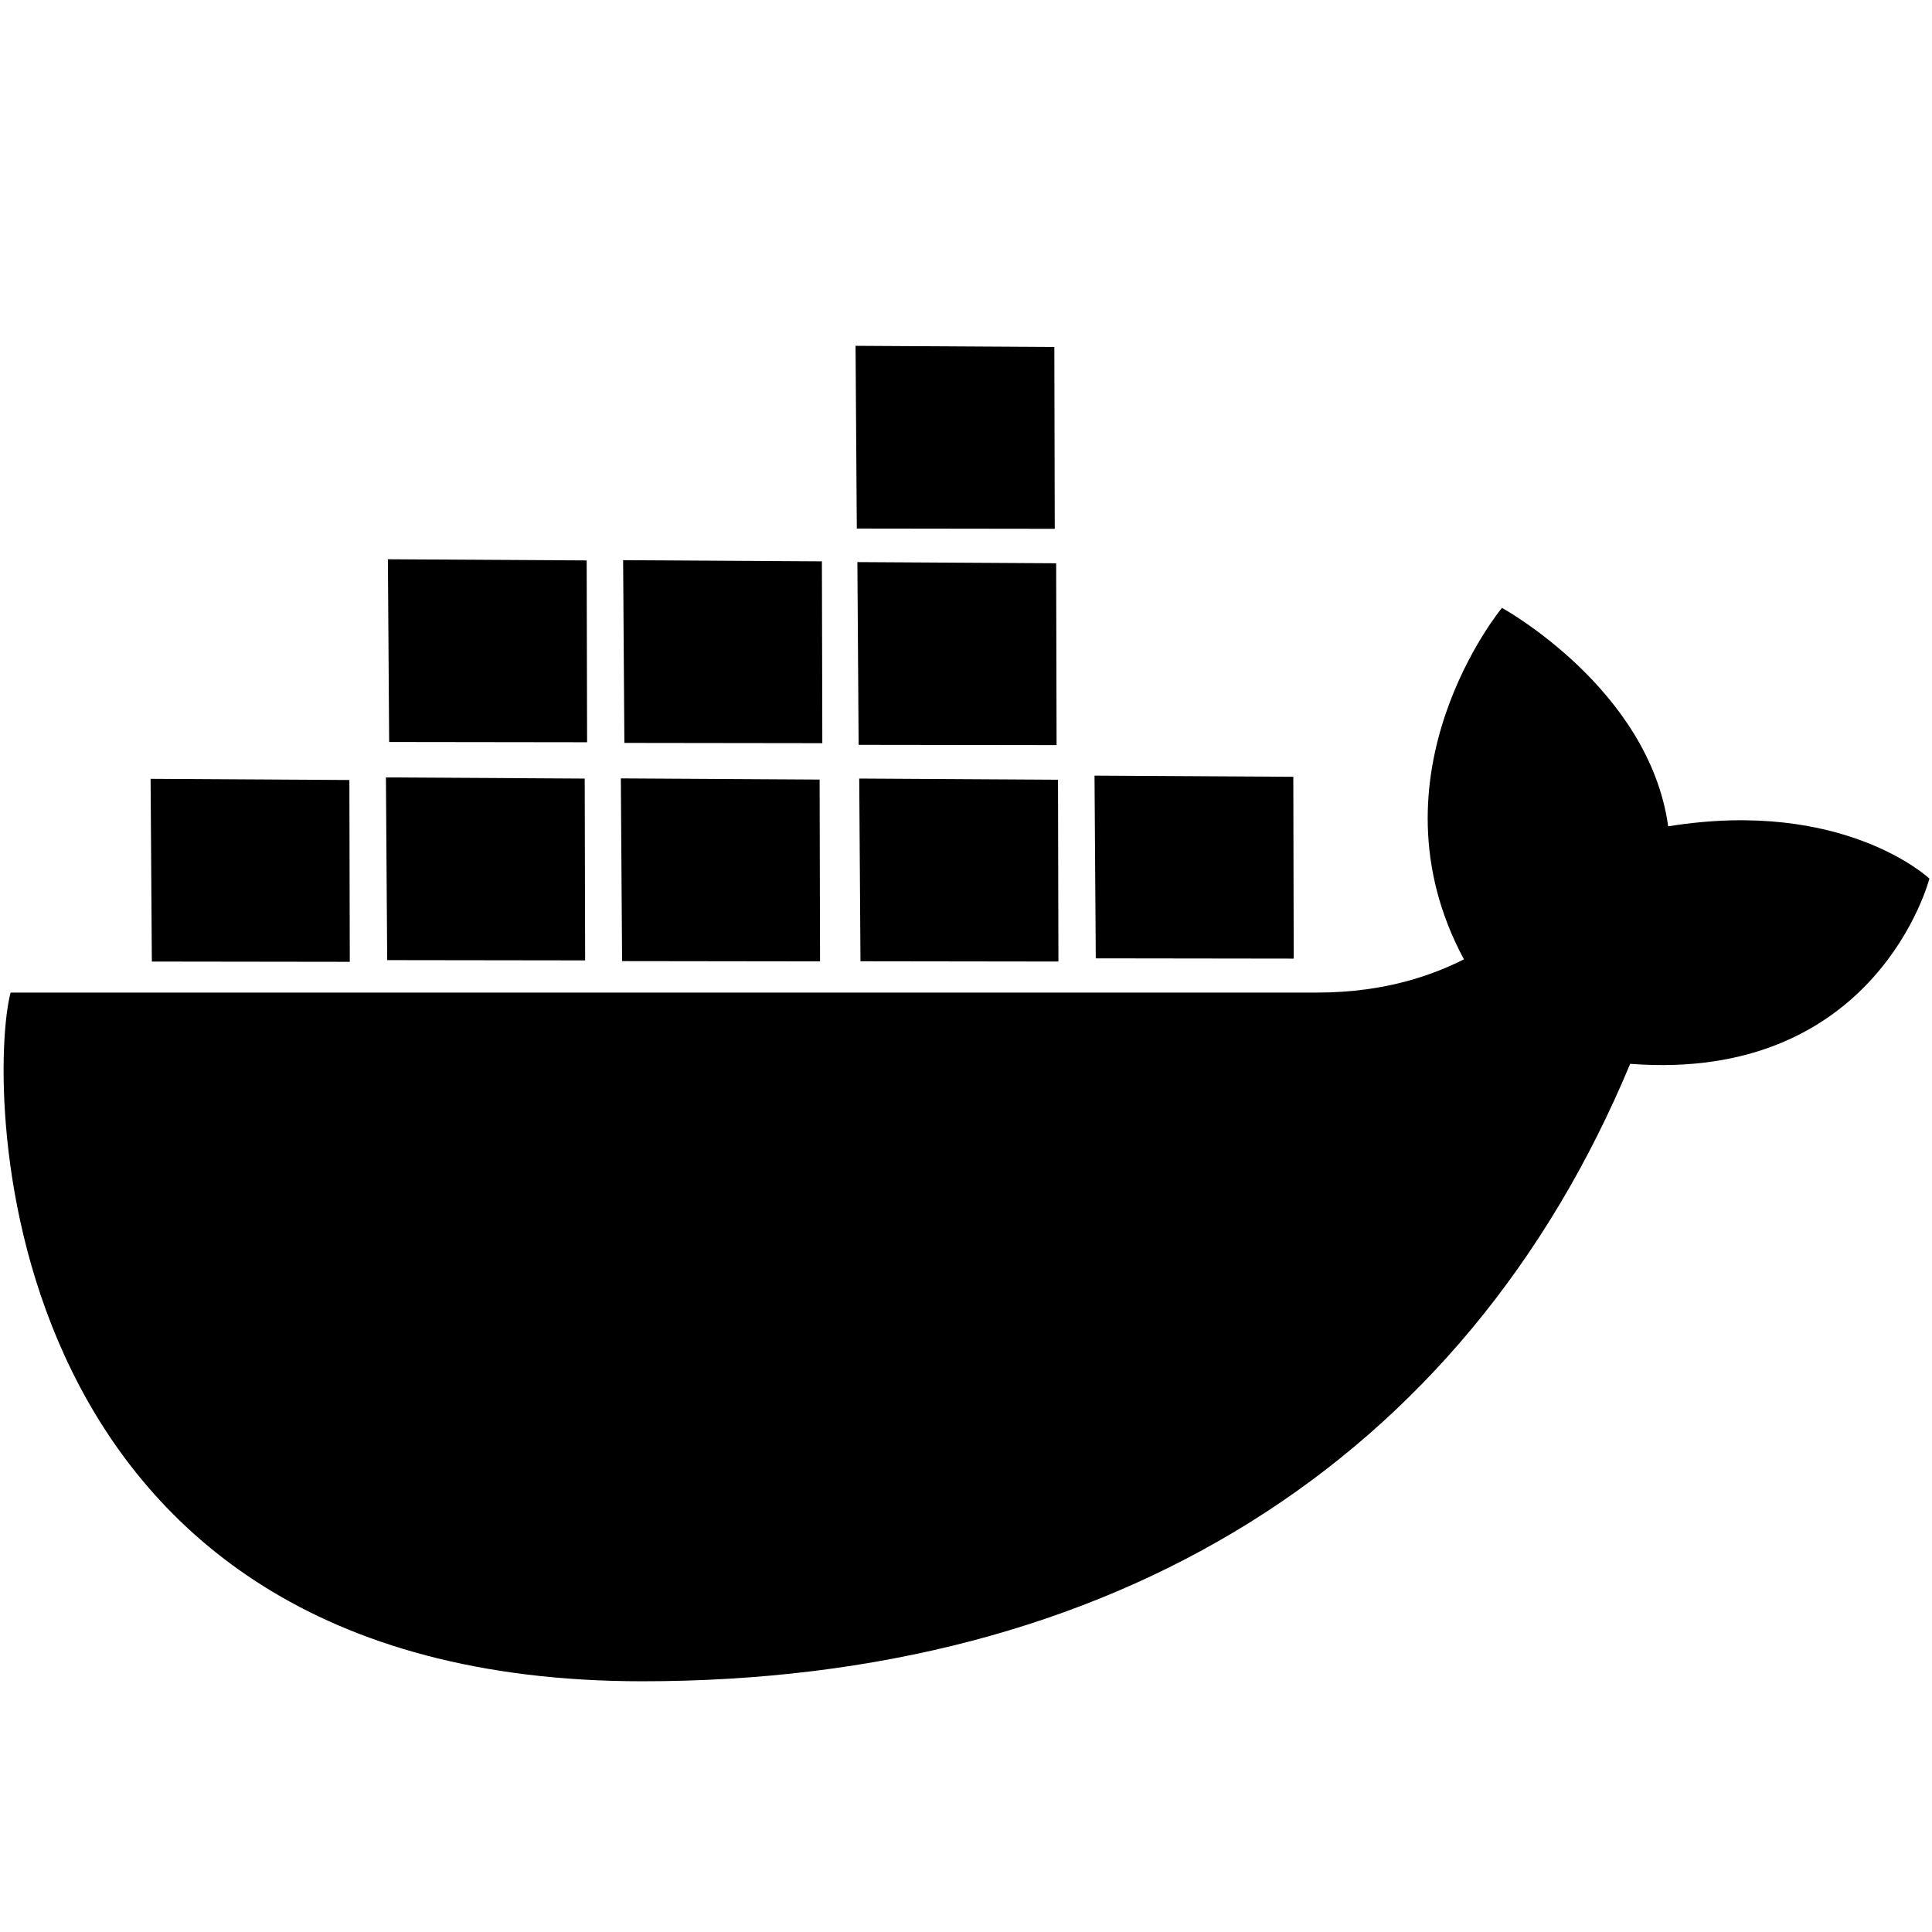
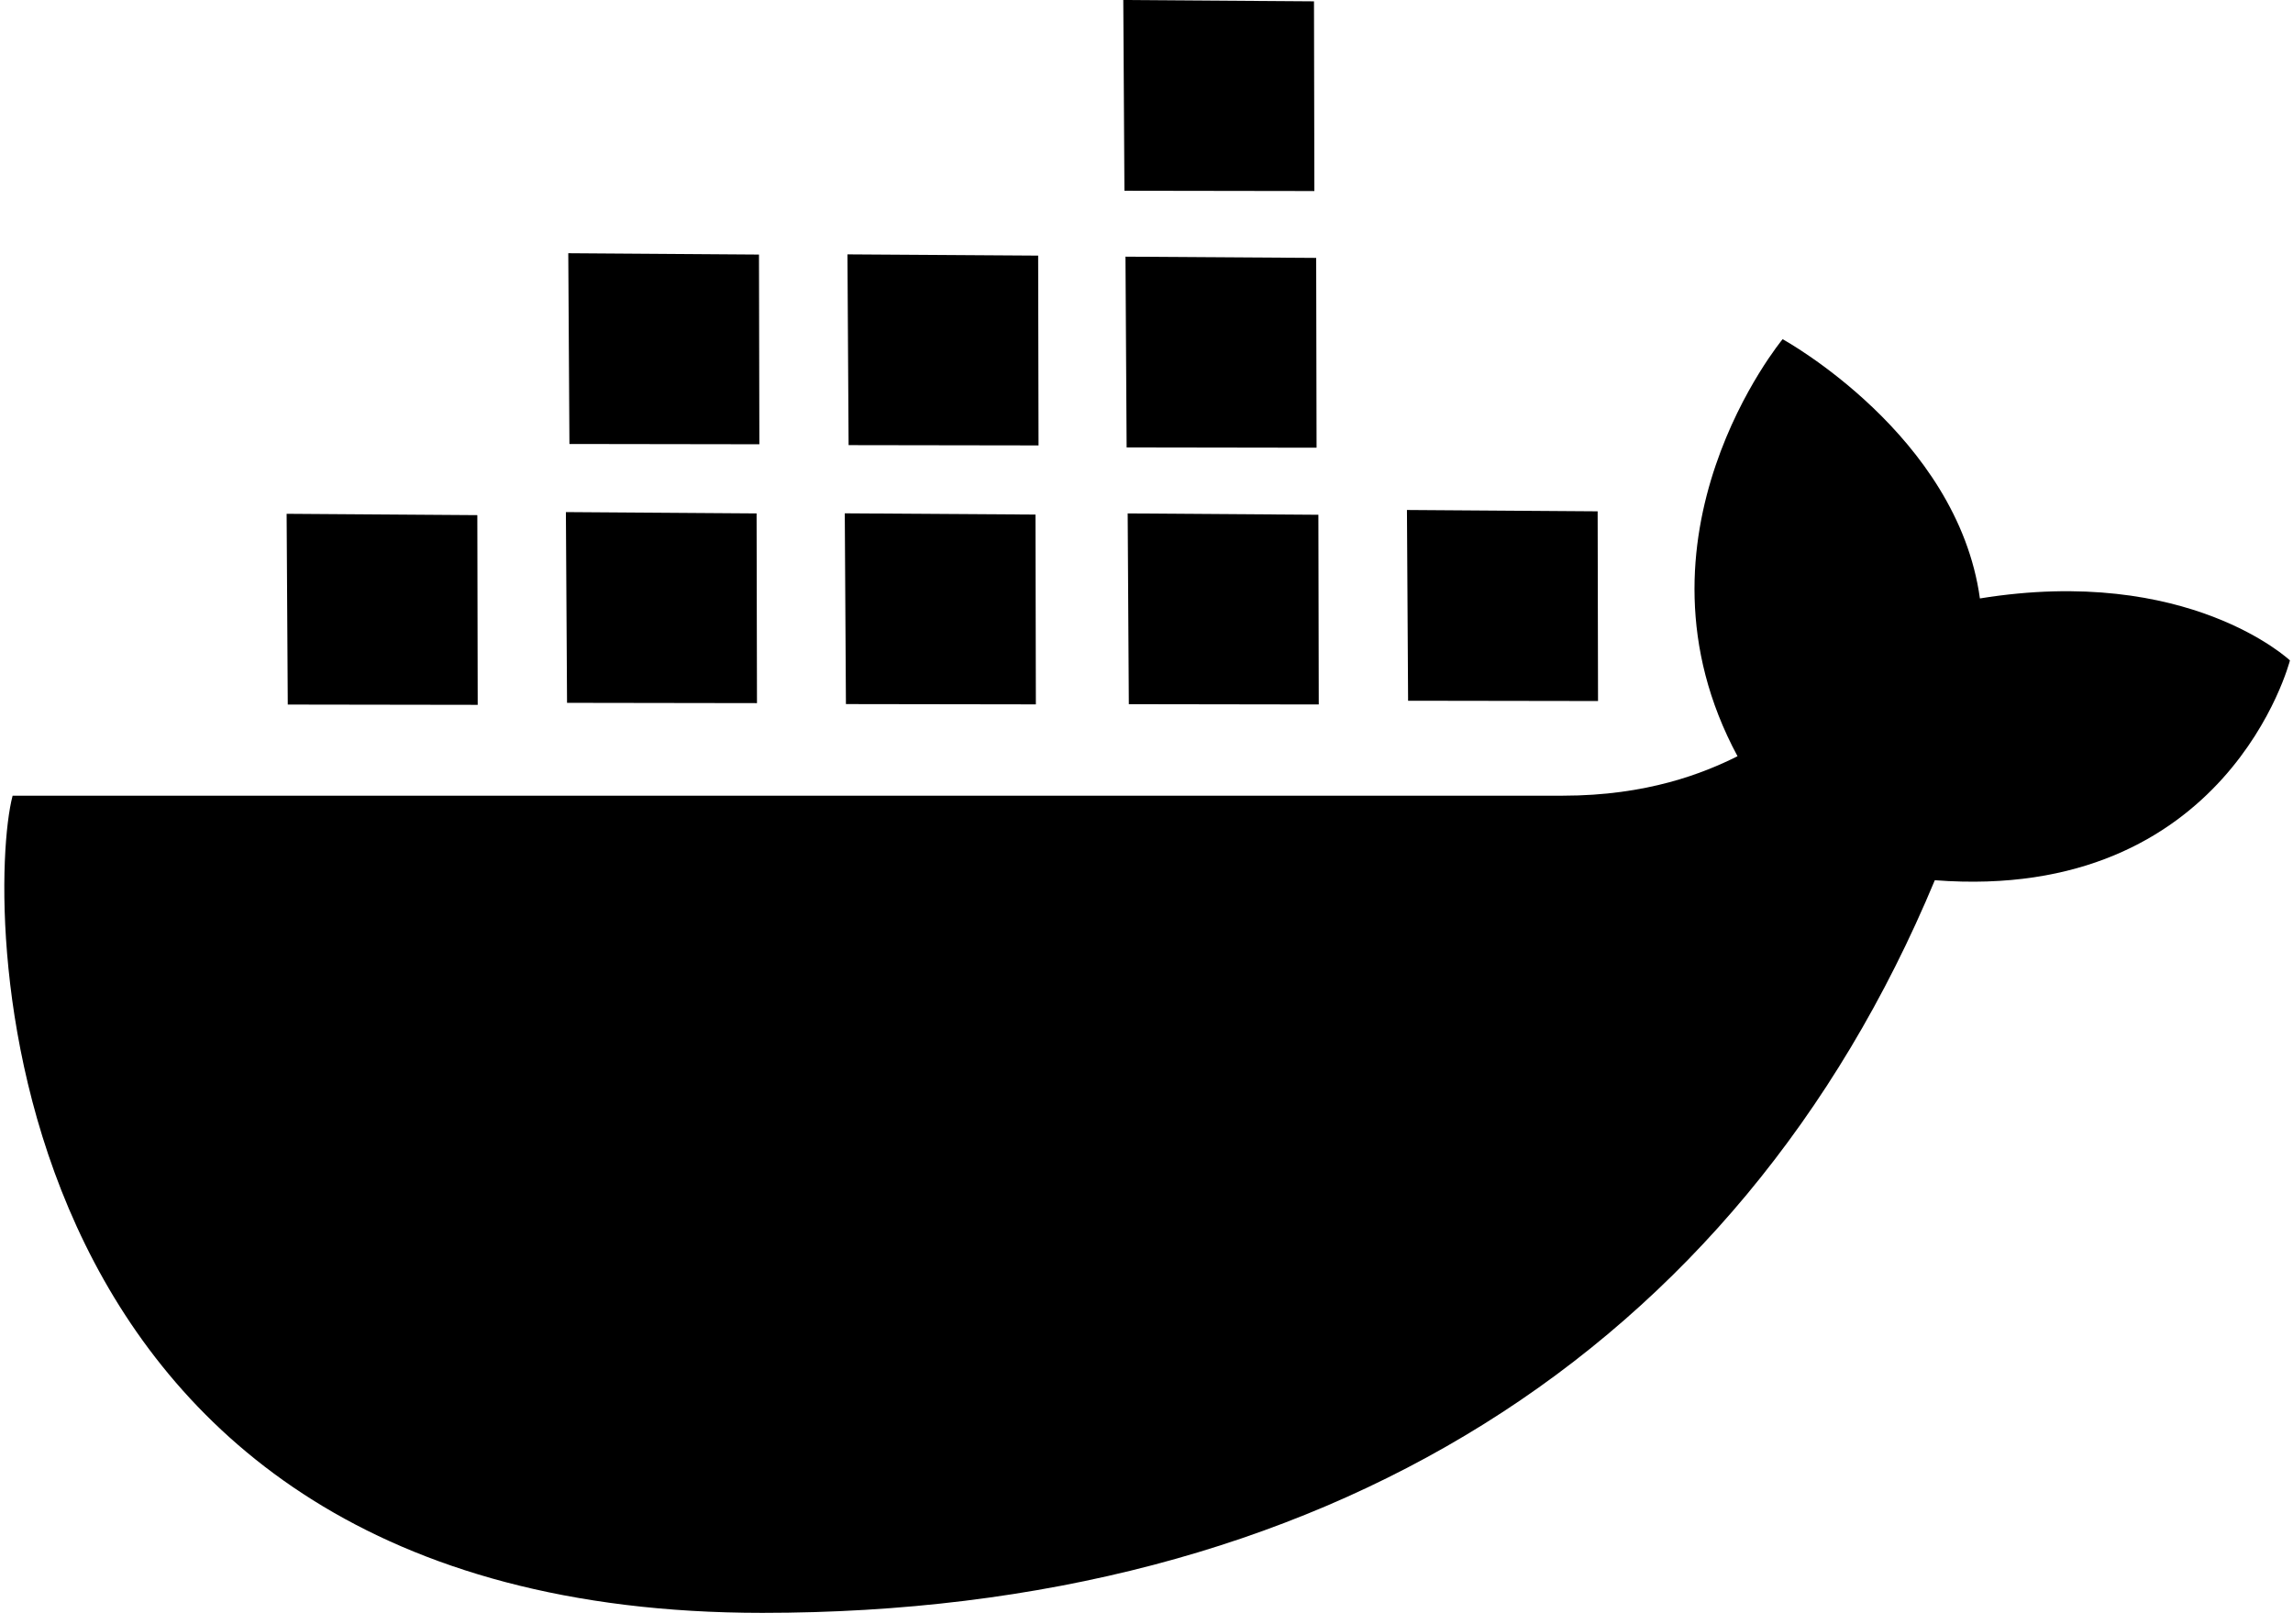
- <svg xmlns="http://www.w3.org/2000/svg" width="100%" height="100%" viewBox="0 0 24 24" version="1.1" xml:space="preserve" style="fill-rule:evenodd;clip-rule:evenodd;stroke-miterlimit:1.5;">
-   <g transform="matrix(0.974344,0,0,0.961228,9.30309,8.52883)">
-     <path d="M4.925,1.669L6.427,1.678L6.43,3L4.934,2.998L4.925,1.669Z" style="stroke:black;stroke-width:1.03px;" />
-   </g>
-   <g transform="matrix(0.974344,0,0,0.961228,6.3802,8.56513)">
-     <path d="M4.925,1.669L6.427,1.678L6.43,3L4.934,2.998L4.925,1.669Z" style="stroke:black;stroke-width:1.03px;" />
-   </g>
-   <g transform="matrix(0.974344,0,0,0.961228,0.500776,8.55092)">
-     <path d="M4.925,1.669L6.427,1.678L6.43,3L4.934,2.998L4.925,1.669Z" style="stroke:black;stroke-width:1.03px;" />
-   </g>
-   <g transform="matrix(0.974344,0,0,0.961228,0.525147,5.84099)">
-     <path d="M4.925,1.669L6.427,1.678L6.43,3L4.934,2.998L4.925,1.669Z" style="stroke:black;stroke-width:1.03px;" />
-   </g>
-   <g transform="matrix(0.974344,0,0,0.961228,3.41886,8.56322)">
-     <path d="M4.925,1.669L6.427,1.678L6.43,3L4.934,2.998L4.925,1.669Z" style="stroke:black;stroke-width:1.03px;" />
-   </g>
-   <g transform="matrix(0.974344,0,0,0.961228,-2.42269,8.56865)">
-     <path d="M4.925,1.669L6.427,1.678L6.43,3L4.934,2.998L4.925,1.669Z" style="stroke:black;stroke-width:1.03px;" />
-   </g>
-   <g transform="matrix(0.974344,0,0,0.961228,6.35725,5.87628)">
-     <path d="M4.925,1.669L6.427,1.678L6.43,3L4.934,2.998L4.925,1.669Z" style="stroke:black;stroke-width:1.03px;" />
-   </g>
-   <g transform="matrix(0.974344,0,0,0.961228,6.33453,3.18966)">
-     <path d="M4.925,1.669L6.427,1.678L6.43,3L4.934,2.998L4.925,1.669Z" style="stroke:black;stroke-width:1.03px;" />
-   </g>
-   <g transform="matrix(0.974344,0,0,0.961228,3.44719,5.85262)">
-     <path d="M4.925,1.669L6.427,1.678L6.43,3L4.934,2.998L4.925,1.669Z" style="stroke:black;stroke-width:1.03px;" />
-   </g>
-   <g transform="matrix(0.0590004,0,0,0.0590004,-3.88049,-2.53785)">
-     <path d="M472,228C472,228 454,211 417,217C413,188 382,171 382,171C382,171 353,206 374,245C368,248 358,252 343,252L68,252C63,271 63,397 201,397C300,397 374,351 409,267C461,271 472,228 472,228" style="fill-rule:nonzero;" />
-   </g>
+ <svg xmlns="http://www.w3.org/2000/svg" width="24" height="17" viewBox="0 0 24 17" fill="none">
+   <path d="M13.753 0.014L11.757 0L11.769 1.997L13.757 2L13.753 0.014Z" fill="black" />
+   <path d="M7.944 2.665L5.948 2.651L5.96 4.648L7.948 4.651L7.944 2.665Z" fill="black" />
+   <path d="M16.722 5.353L14.726 5.339L14.738 7.336L16.726 7.339L16.722 5.353Z" fill="black" />
+   <path d="M13.799 5.389L11.803 5.375L11.815 7.372L13.803 7.375L13.799 5.389Z" fill="black" />
+   <path d="M5.923 5.361L7.919 5.375L7.923 7.361L5.935 7.358L5.923 5.361Z" fill="black" />
+   <path d="M8.842 5.374L10.838 5.387L10.842 7.374L8.854 7.371L8.842 5.374Z" fill="black" />
+   <path d="M4.996 5.393L3 5.379L3.012 7.376L5 7.379L4.996 5.393Z" fill="black" />
+   <path d="M11.78 2.687L13.776 2.7L13.78 4.687L11.792 4.684L11.78 2.687Z" fill="black" />
+   <path d="M8.87 2.663L10.866 2.676L10.87 4.663L8.882 4.66L8.87 2.663Z" fill="black" />
+   <path d="M20.723 6.265C22.906 5.911 23.968 6.914 23.968 6.914C23.968 6.914 23.319 9.451 20.251 9.215C18.186 14.171 13.82 16.885 7.979 16.885C-0.163 16.885 -0.163 9.451 0.132 8.33H16.357C17.242 8.33 17.832 8.094 18.186 7.917C16.947 5.616 18.658 3.551 18.658 3.551C18.658 3.551 20.487 4.554 20.723 6.265Z" fill="black" />
</svg>
